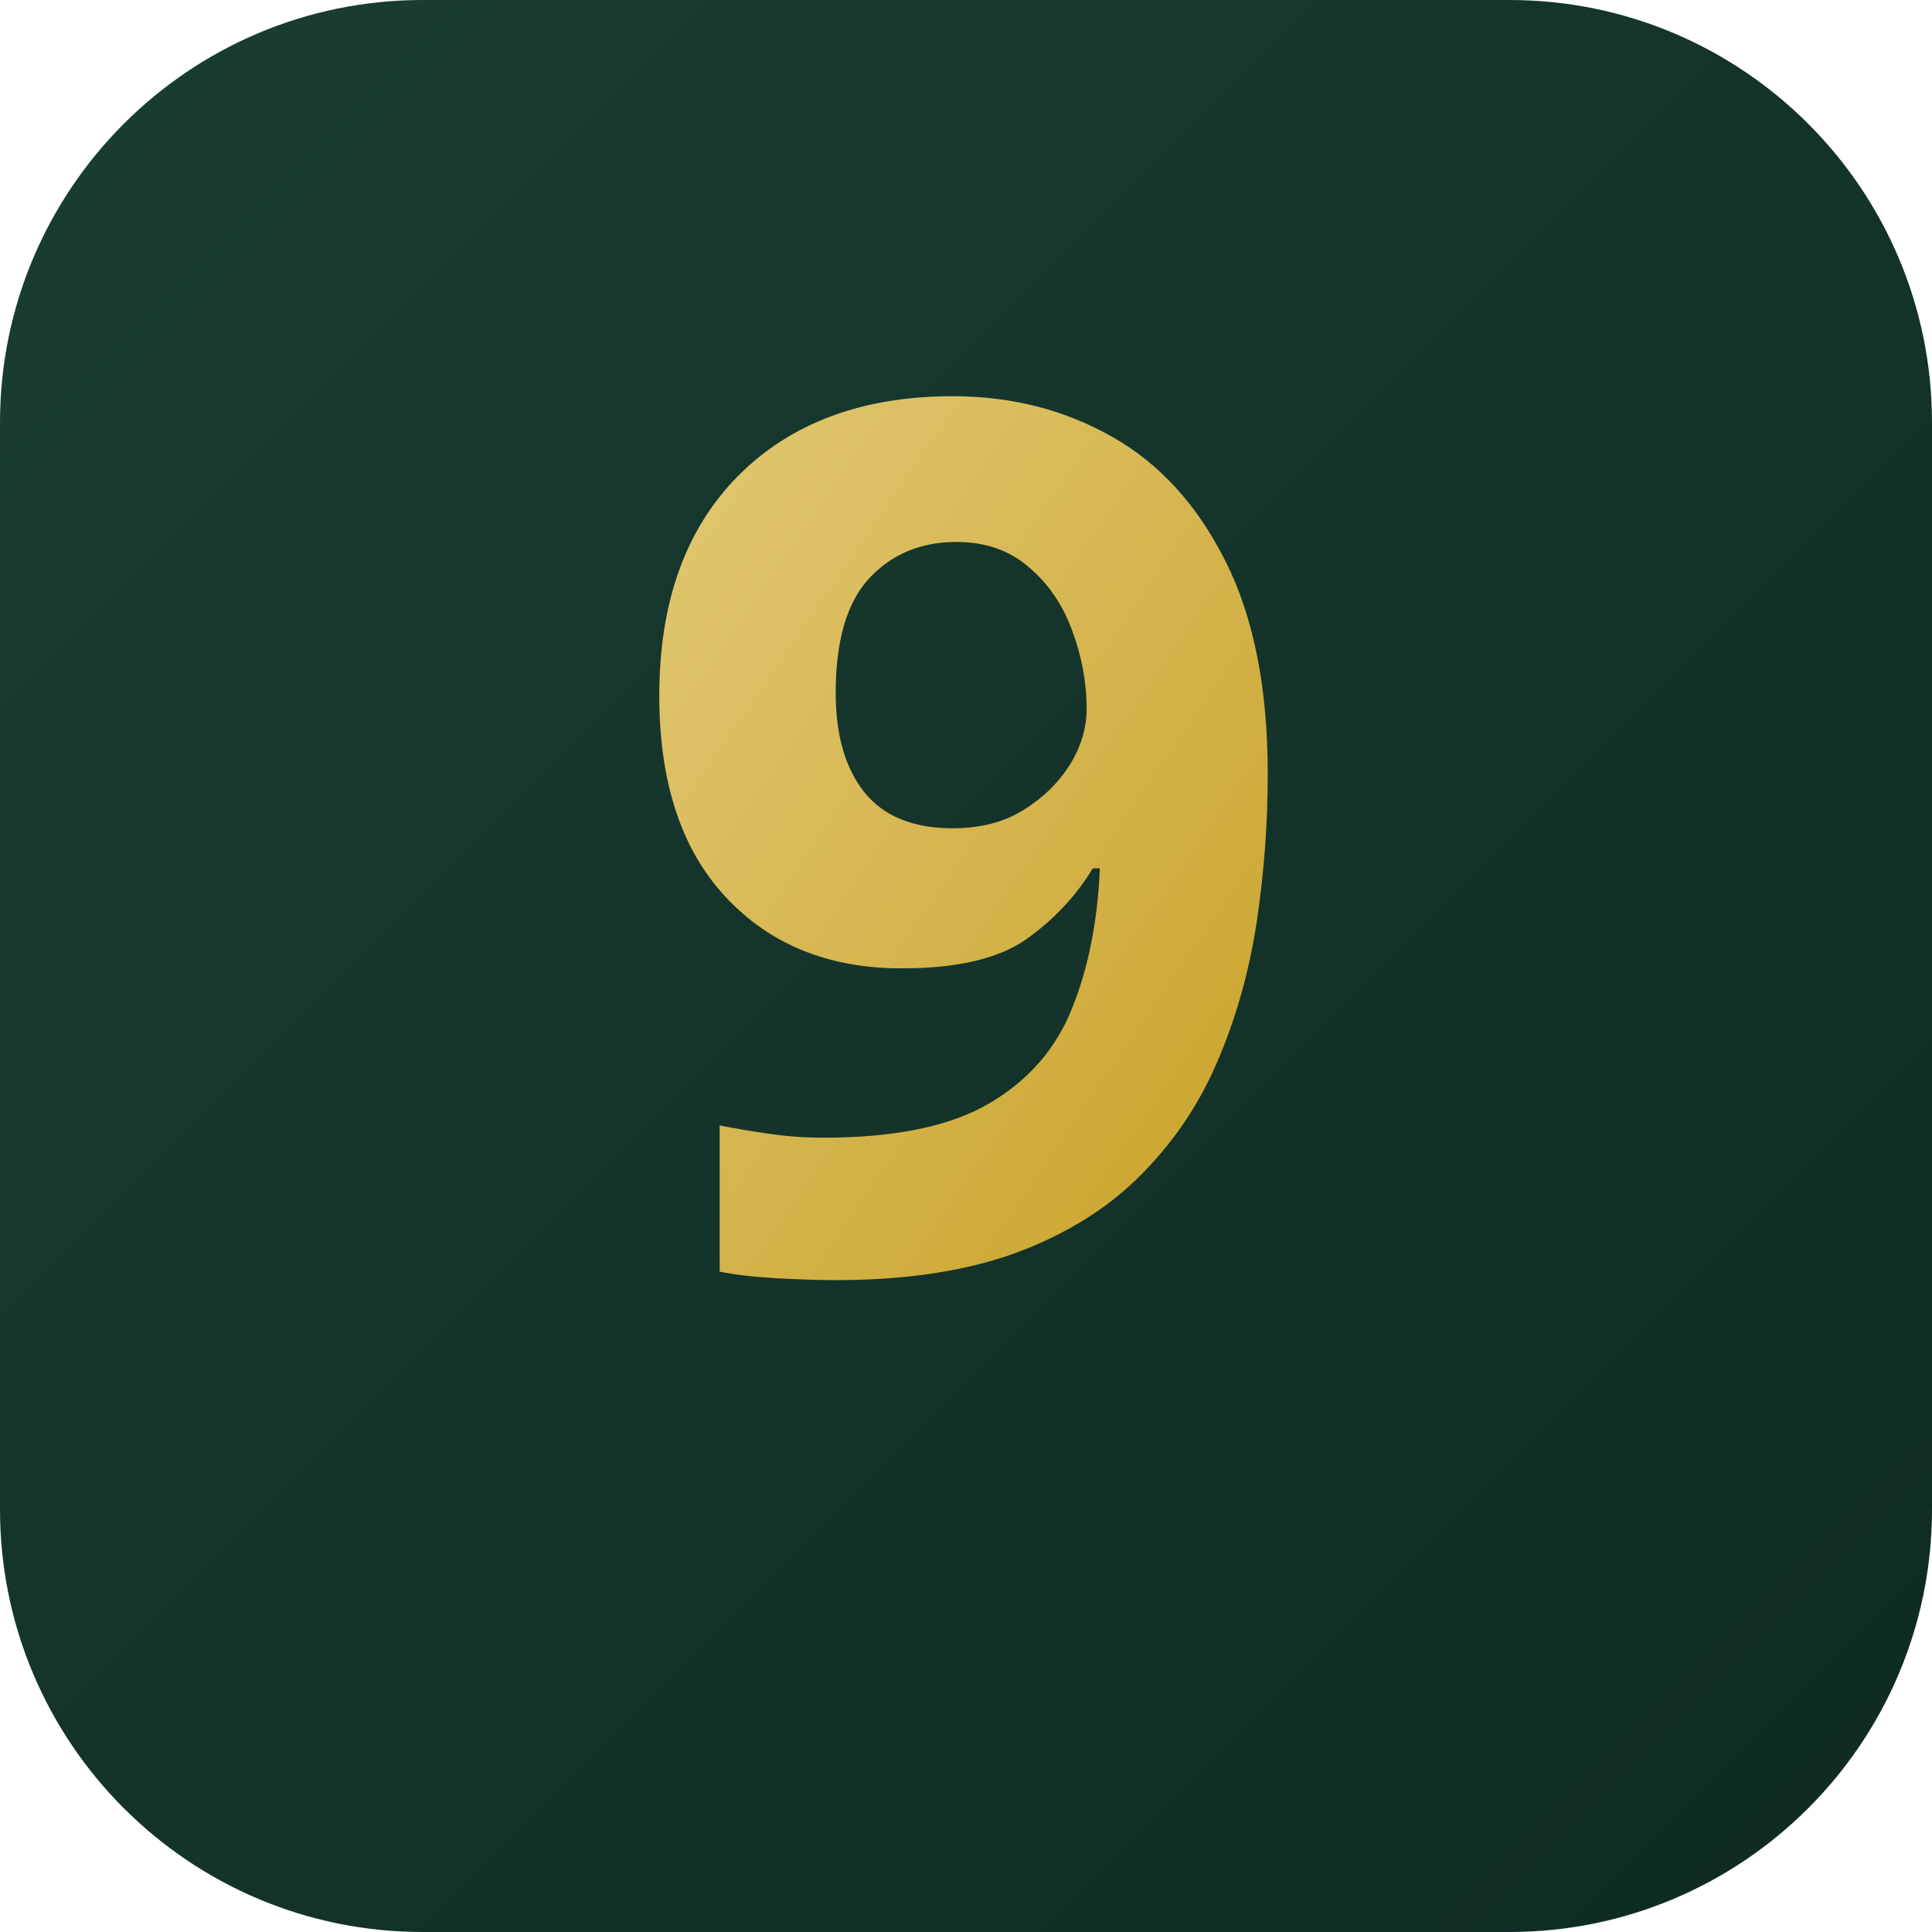
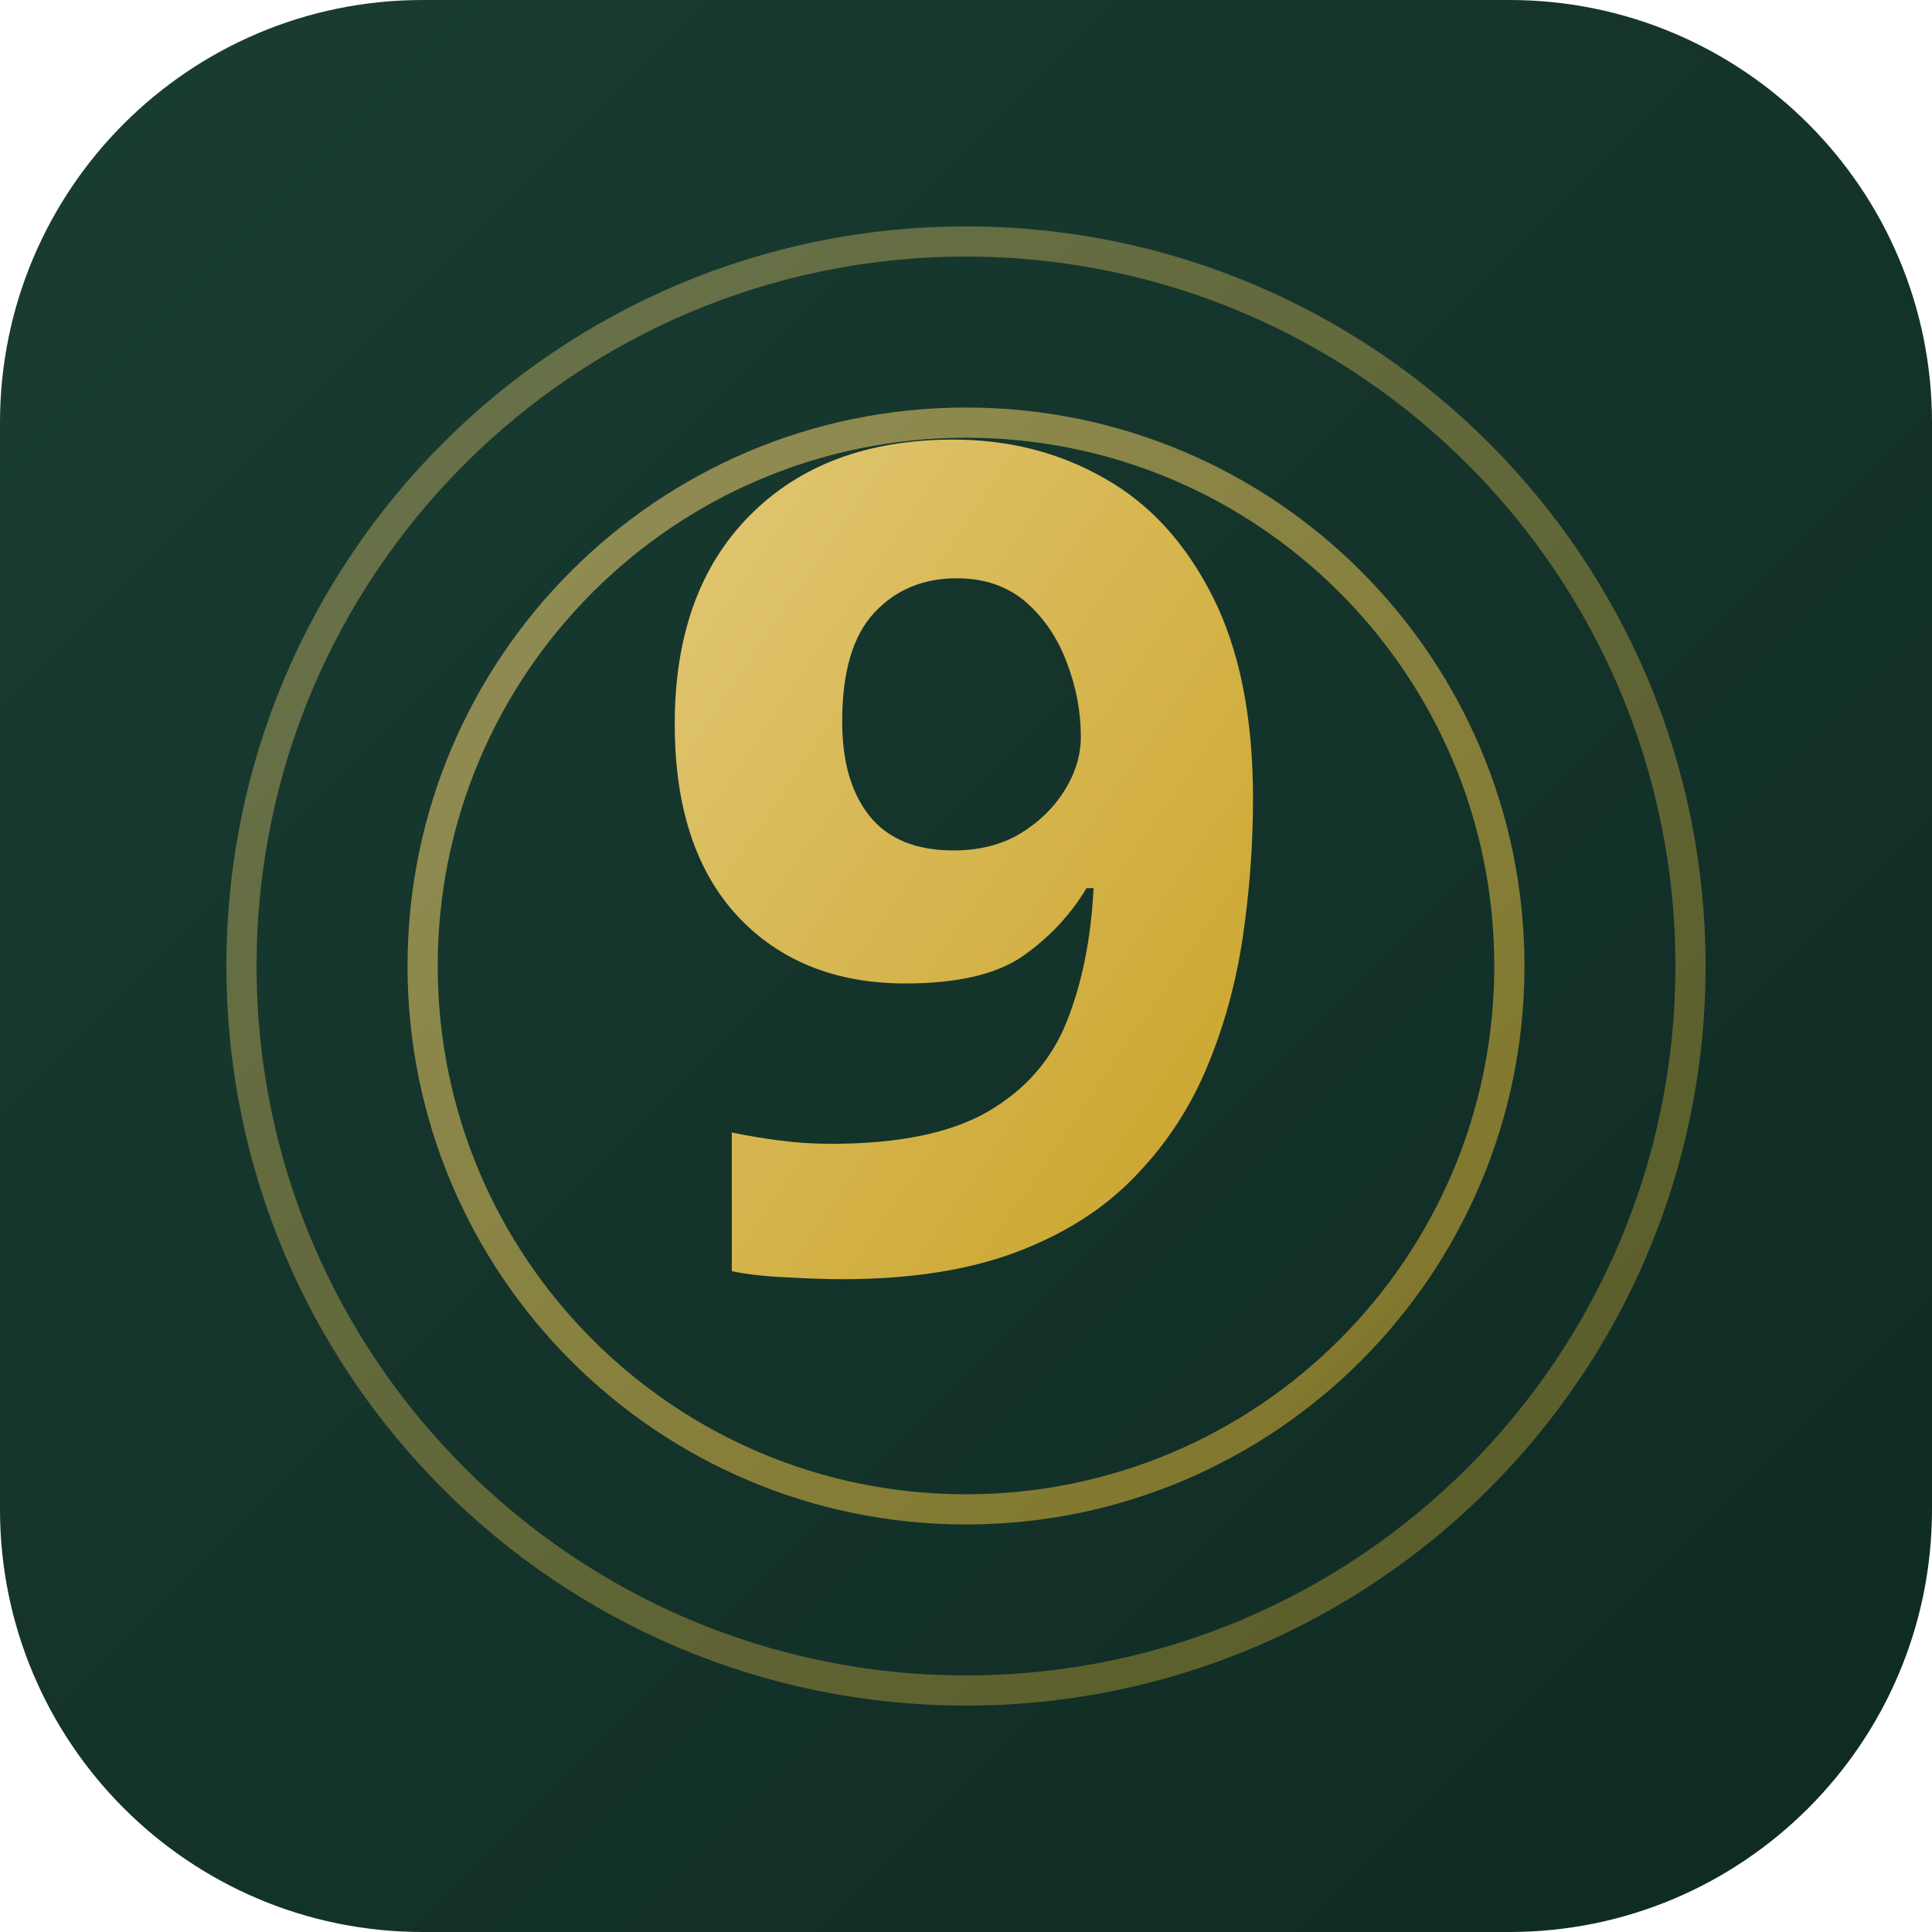
<svg xmlns="http://www.w3.org/2000/svg" viewBox="0 0 64 64">
  <defs>
    <linearGradient id="bg" x1="0" y1="0" x2="1" y2="1">
      <stop offset="0" stop-color="#1A3D32" />
      <stop offset="1" stop-color="#0E2A23" />
    </linearGradient>
    <linearGradient id="gold" x1="0" y1="0" x2="1" y2="1">
      <stop offset="0" stop-color="#E2C875" />
      <stop offset="1" stop-color="#C9A227" />
    </linearGradient>
  </defs>
  <rect width="64" height="64" rx="14" fill="url(#bg)" />
-   <text x="32" y="42" font-family="Arial Black, sans-serif" font-size="40" font-weight="900" fill="url(#gold)" text-anchor="middle">9</text>
+   <circle cx="32" cy="32" r="24" fill="none" stroke="url(#gold)" stroke-width="1" opacity=".4" />
+   <circle cx="32" cy="32" r="18" fill="none" stroke="url(#gold)" stroke-width="1" opacity=".6" />
+   <text x="32" y="42" font-family="Arial Black, sans-serif" font-size="38" font-weight="900" fill="url(#gold)" text-anchor="middle">9</text>
</svg>
